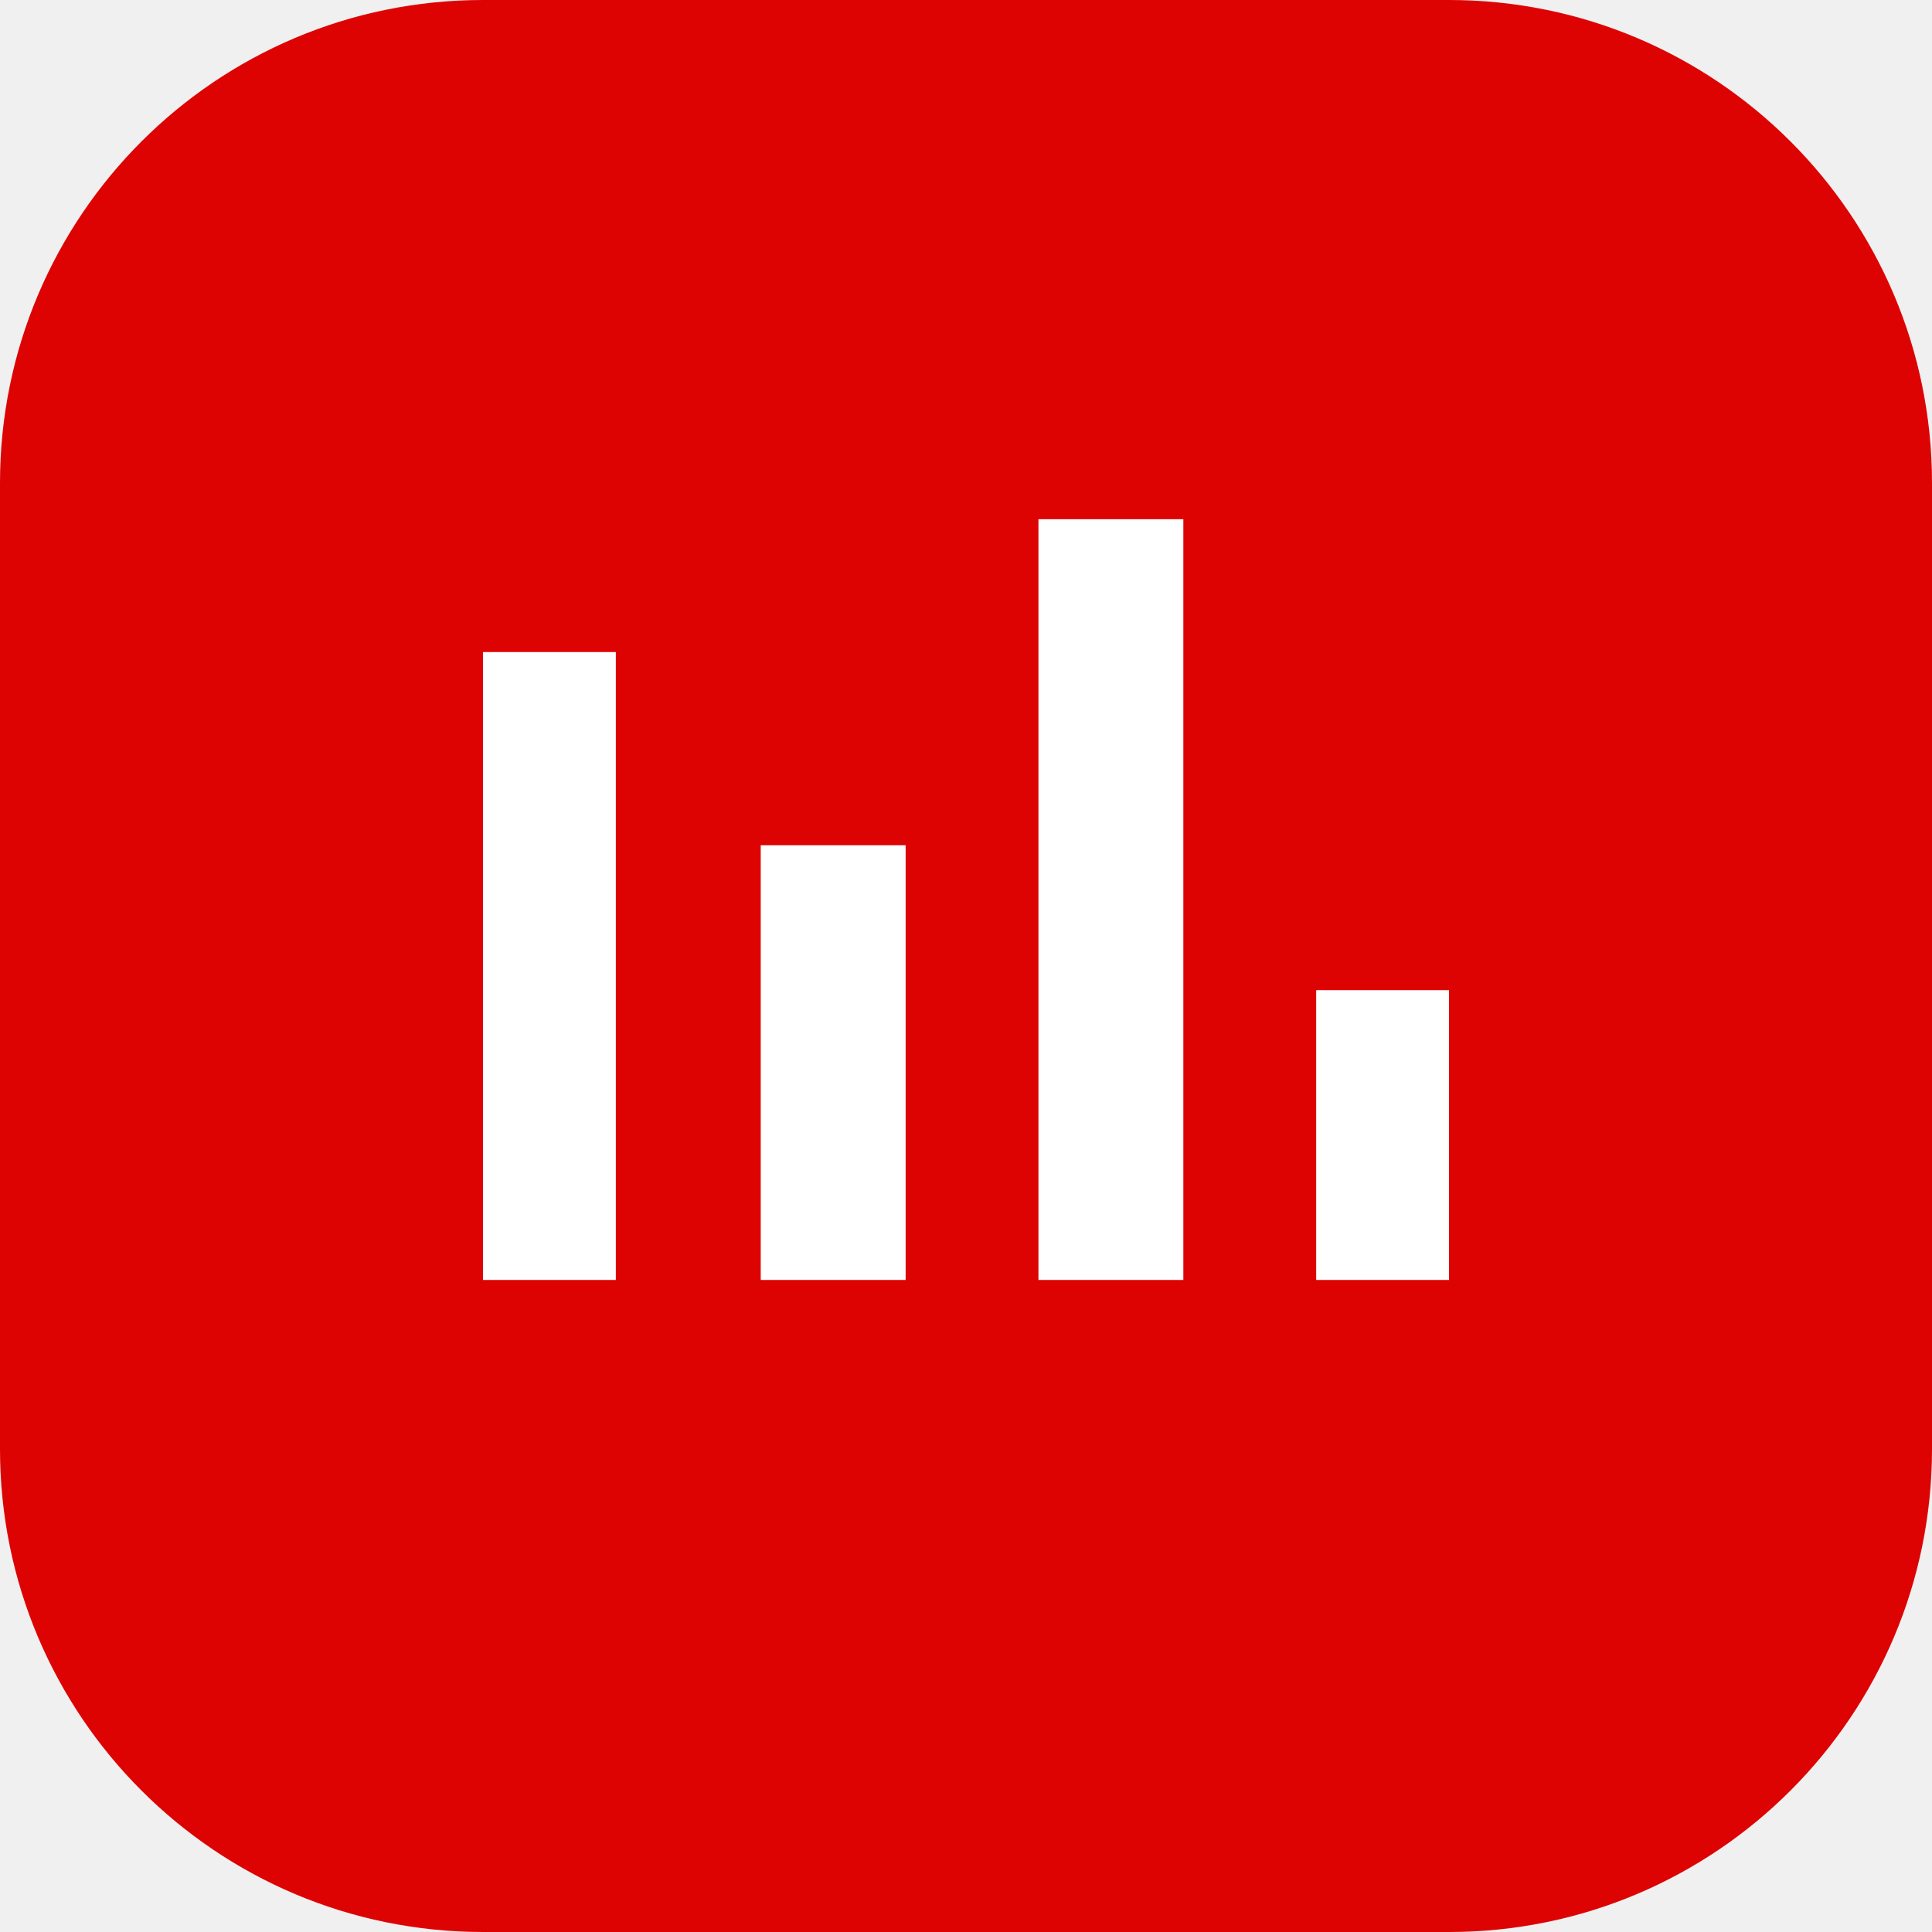
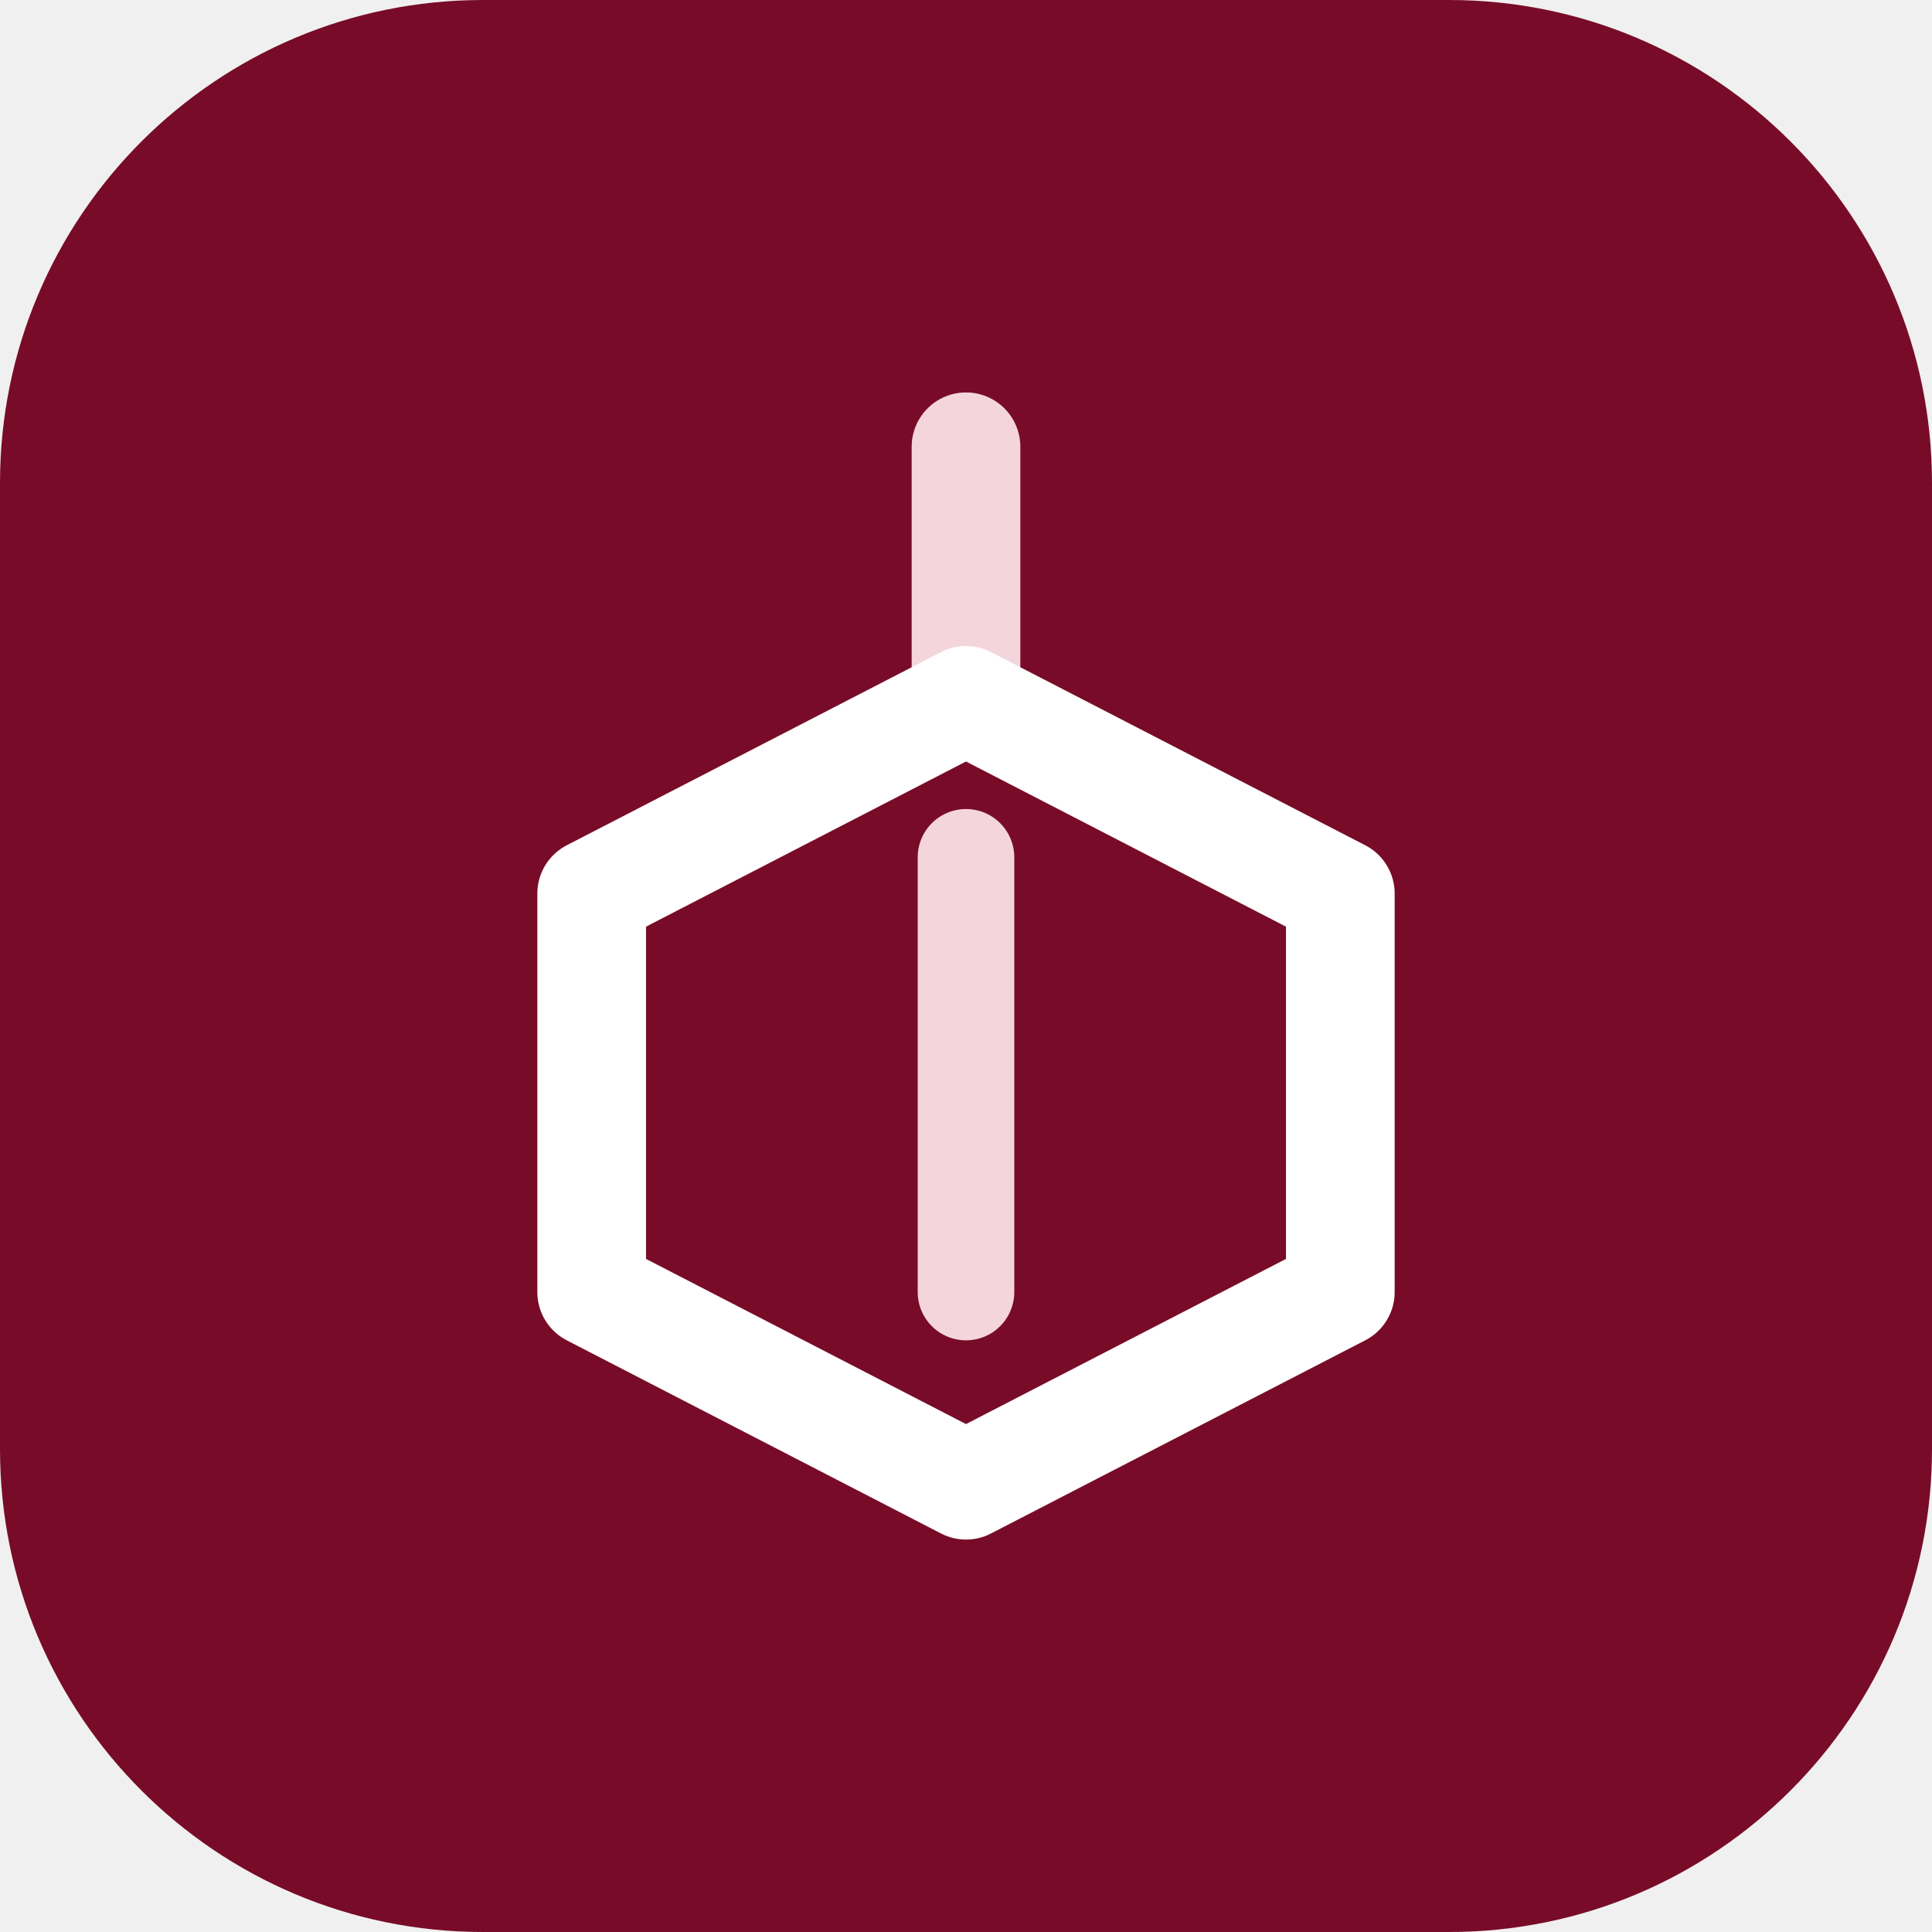
- <svg xmlns="http://www.w3.org/2000/svg" viewBox="0 0 32 32" role="img" aria-label="Signal">
-   <rect width="32" height="32" rx="8" fill="#DD0303" />
-   <path d="M8 21.2V10.8h2.2v10.4H8zm4.6 0v-7.2H15v7.2h-2.4zm4.6 0V8.6h2.4v12.6h-2.4zm4.6 0v-4.8H24v4.8h-2.2z" fill="#fff" />
+ <svg xmlns="http://www.w3.org/2000/svg" viewBox="0 0 32 32" role="img" aria-label="Beacon">
+   <rect width="32" height="32" rx="8" fill="#780C28" />
+   <path d="M16 7.4v4.2" stroke="#F4D5DC" stroke-width="1.8" stroke-linecap="round" />
+   <path d="M16 11.6l6.2 3.2v6.6L16 24.6l-6.2-3.2v-6.6z" fill="none" stroke="#fff" stroke-width="1.8" stroke-linejoin="round" />
+   <path d="M16 14.2v7.2" stroke="#F4D5DC" stroke-width="1.6" stroke-linecap="round" />
</svg>
